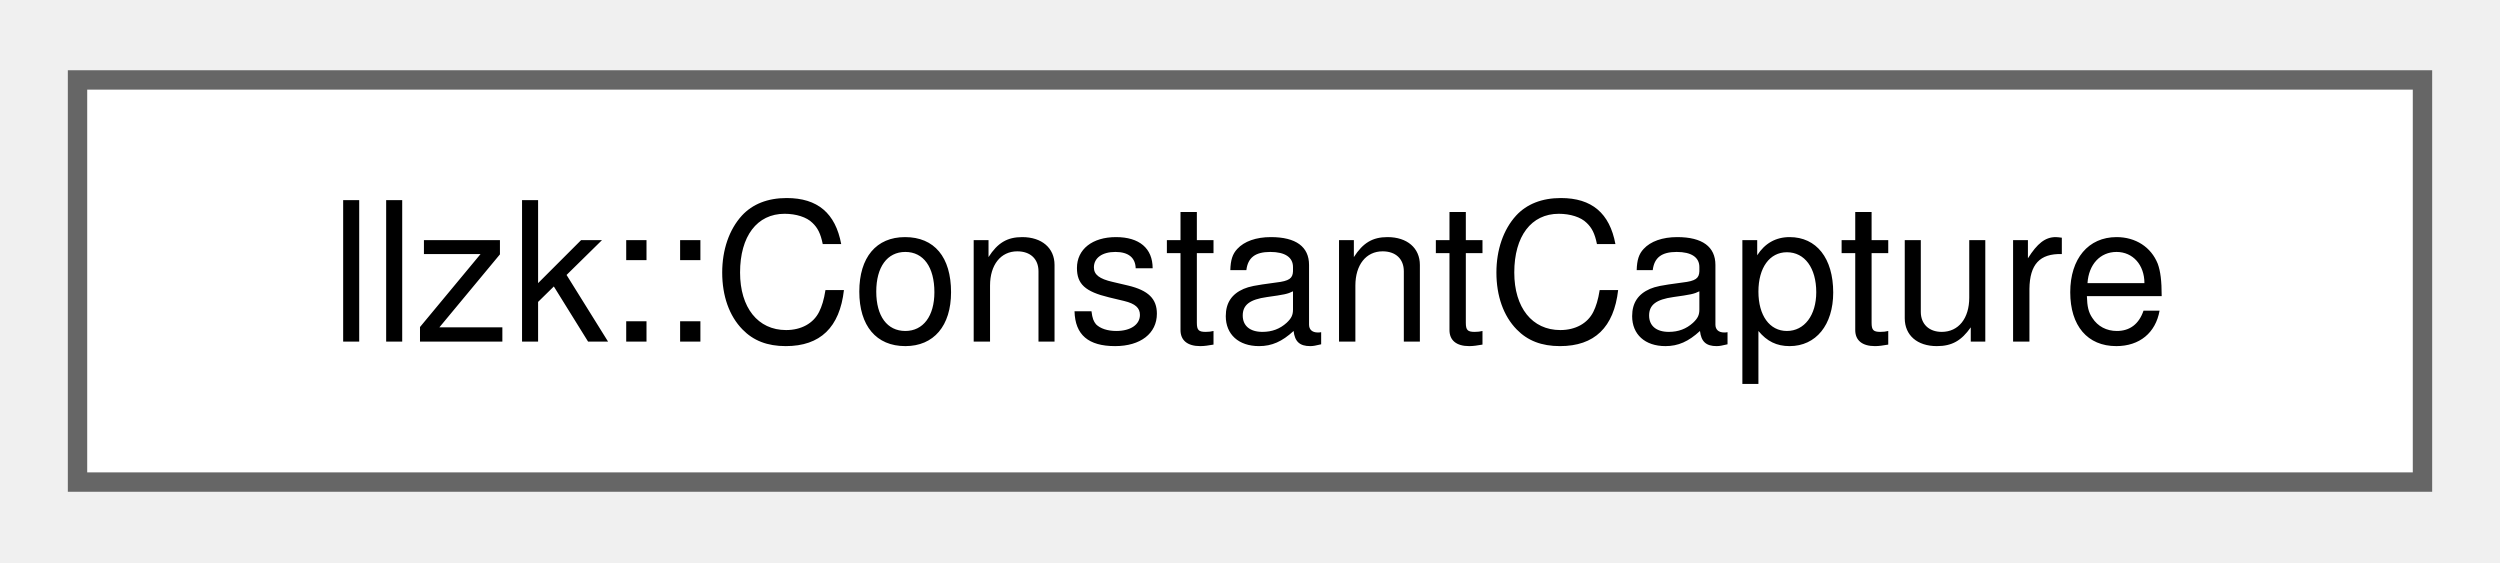
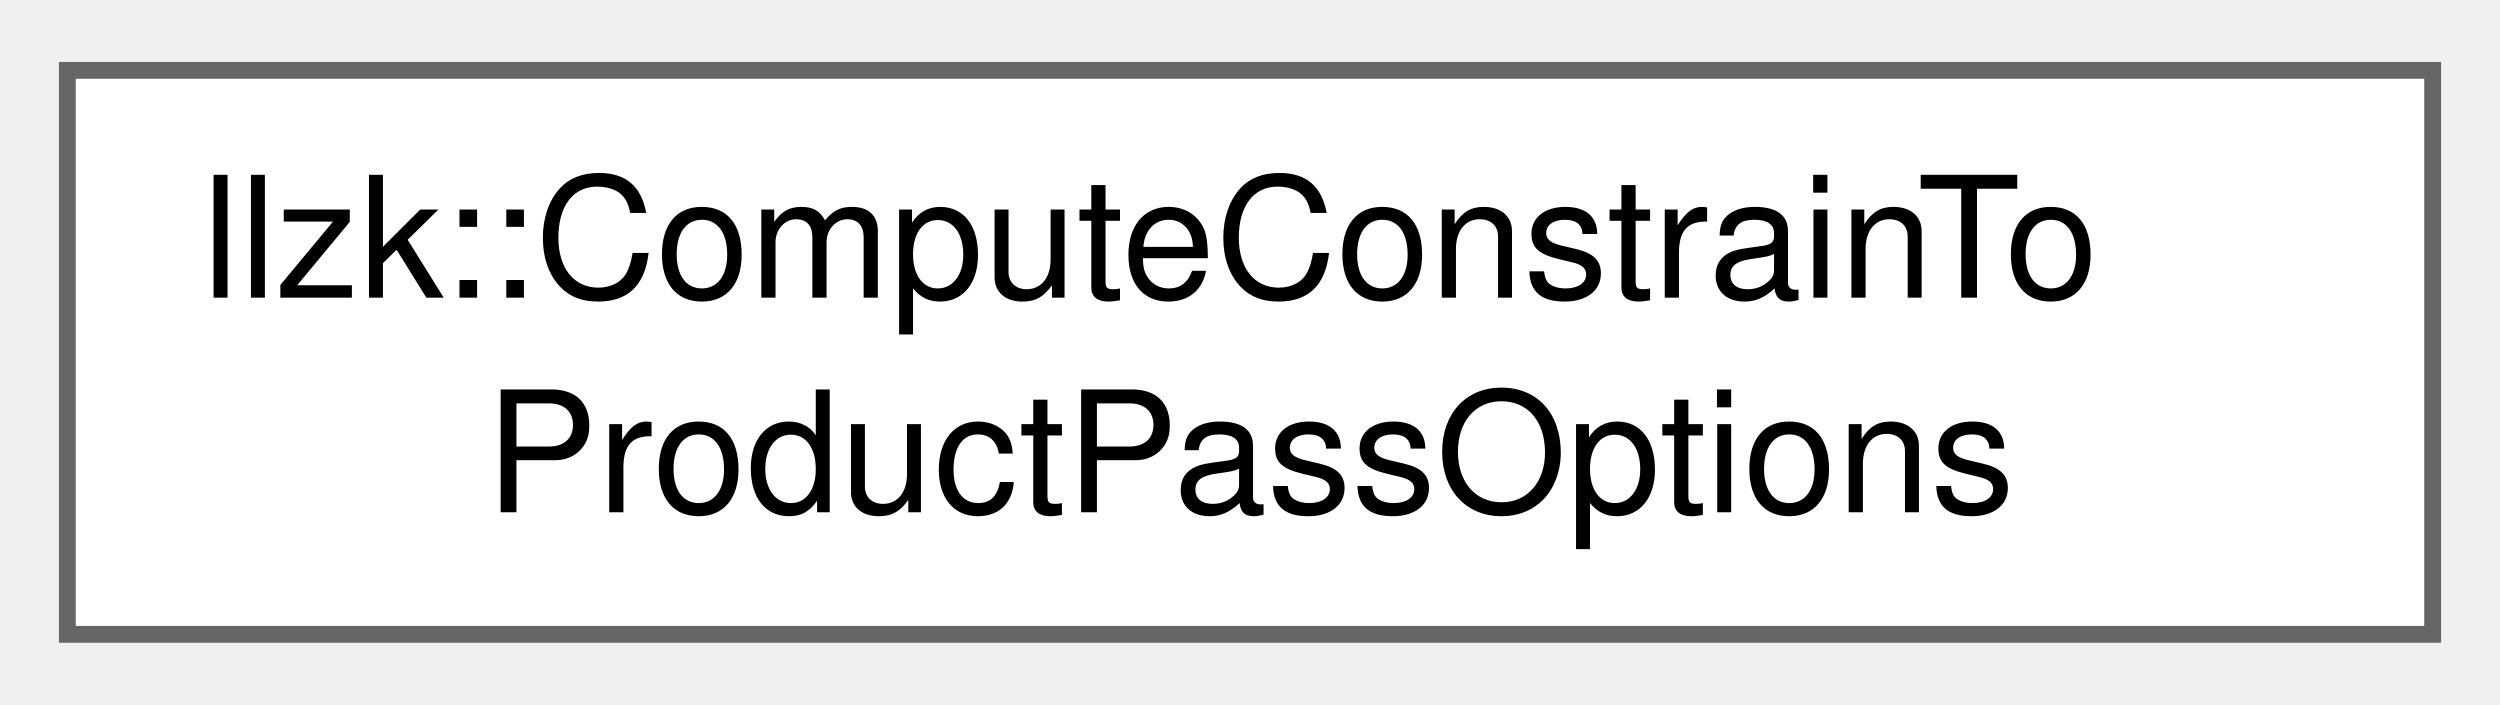
- <svg xmlns="http://www.w3.org/2000/svg" xmlns:xlink="http://www.w3.org/1999/xlink" width="129pt" height="29pt" viewBox="0.00 0.00 129.00 28.75">
-   <g id="graph0" class="graph" transform="scale(1 1) rotate(0) translate(4 24.75)">
+ <svg xmlns="http://www.w3.org/2000/svg" xmlns:xlink="http://www.w3.org/1999/xlink" width="149pt" height="42pt" viewBox="0.00 0.00 148.50 41.50">
+   <g id="graph0" class="graph" transform="scale(1 1) rotate(0) translate(4 37.5)">
    <g id="Node000000" class="node">
      <g id="a_Node000000">
-         <a xlink:href="structllzk_1_1ConstantCapture.html" target="_top" xlink:title="Matches and optionally captures a felt constant.">
-           <polygon fill="white" stroke="#666666" points="121,-20.75 0,-20.75 0,0 121,0 121,-20.75" />
-           <text text-anchor="middle" x="60.5" y="-7.25" font-family="Helvetica,sans-Serif" font-size="10.00">llzk::ConstantCapture</text>
+         <a xlink:href="structllzk_1_1ComputeConstrainToProductPassOptions.html" target="_top" xlink:title=" ">
+           <polygon fill="white" stroke="#666666" points="140.5,-33.5 0,-33.5 0,0 140.5,0 140.5,-33.5" />
+           <text text-anchor="start" x="8" y="-20" font-family="Helvetica,sans-Serif" font-size="10.00">llzk::ComputeConstrainTo</text>
+           <text text-anchor="middle" x="70.25" y="-7.25" font-family="Helvetica,sans-Serif" font-size="10.00">ProductPassOptions</text>
        </a>
      </g>
    </g>
  </g>
</svg>
